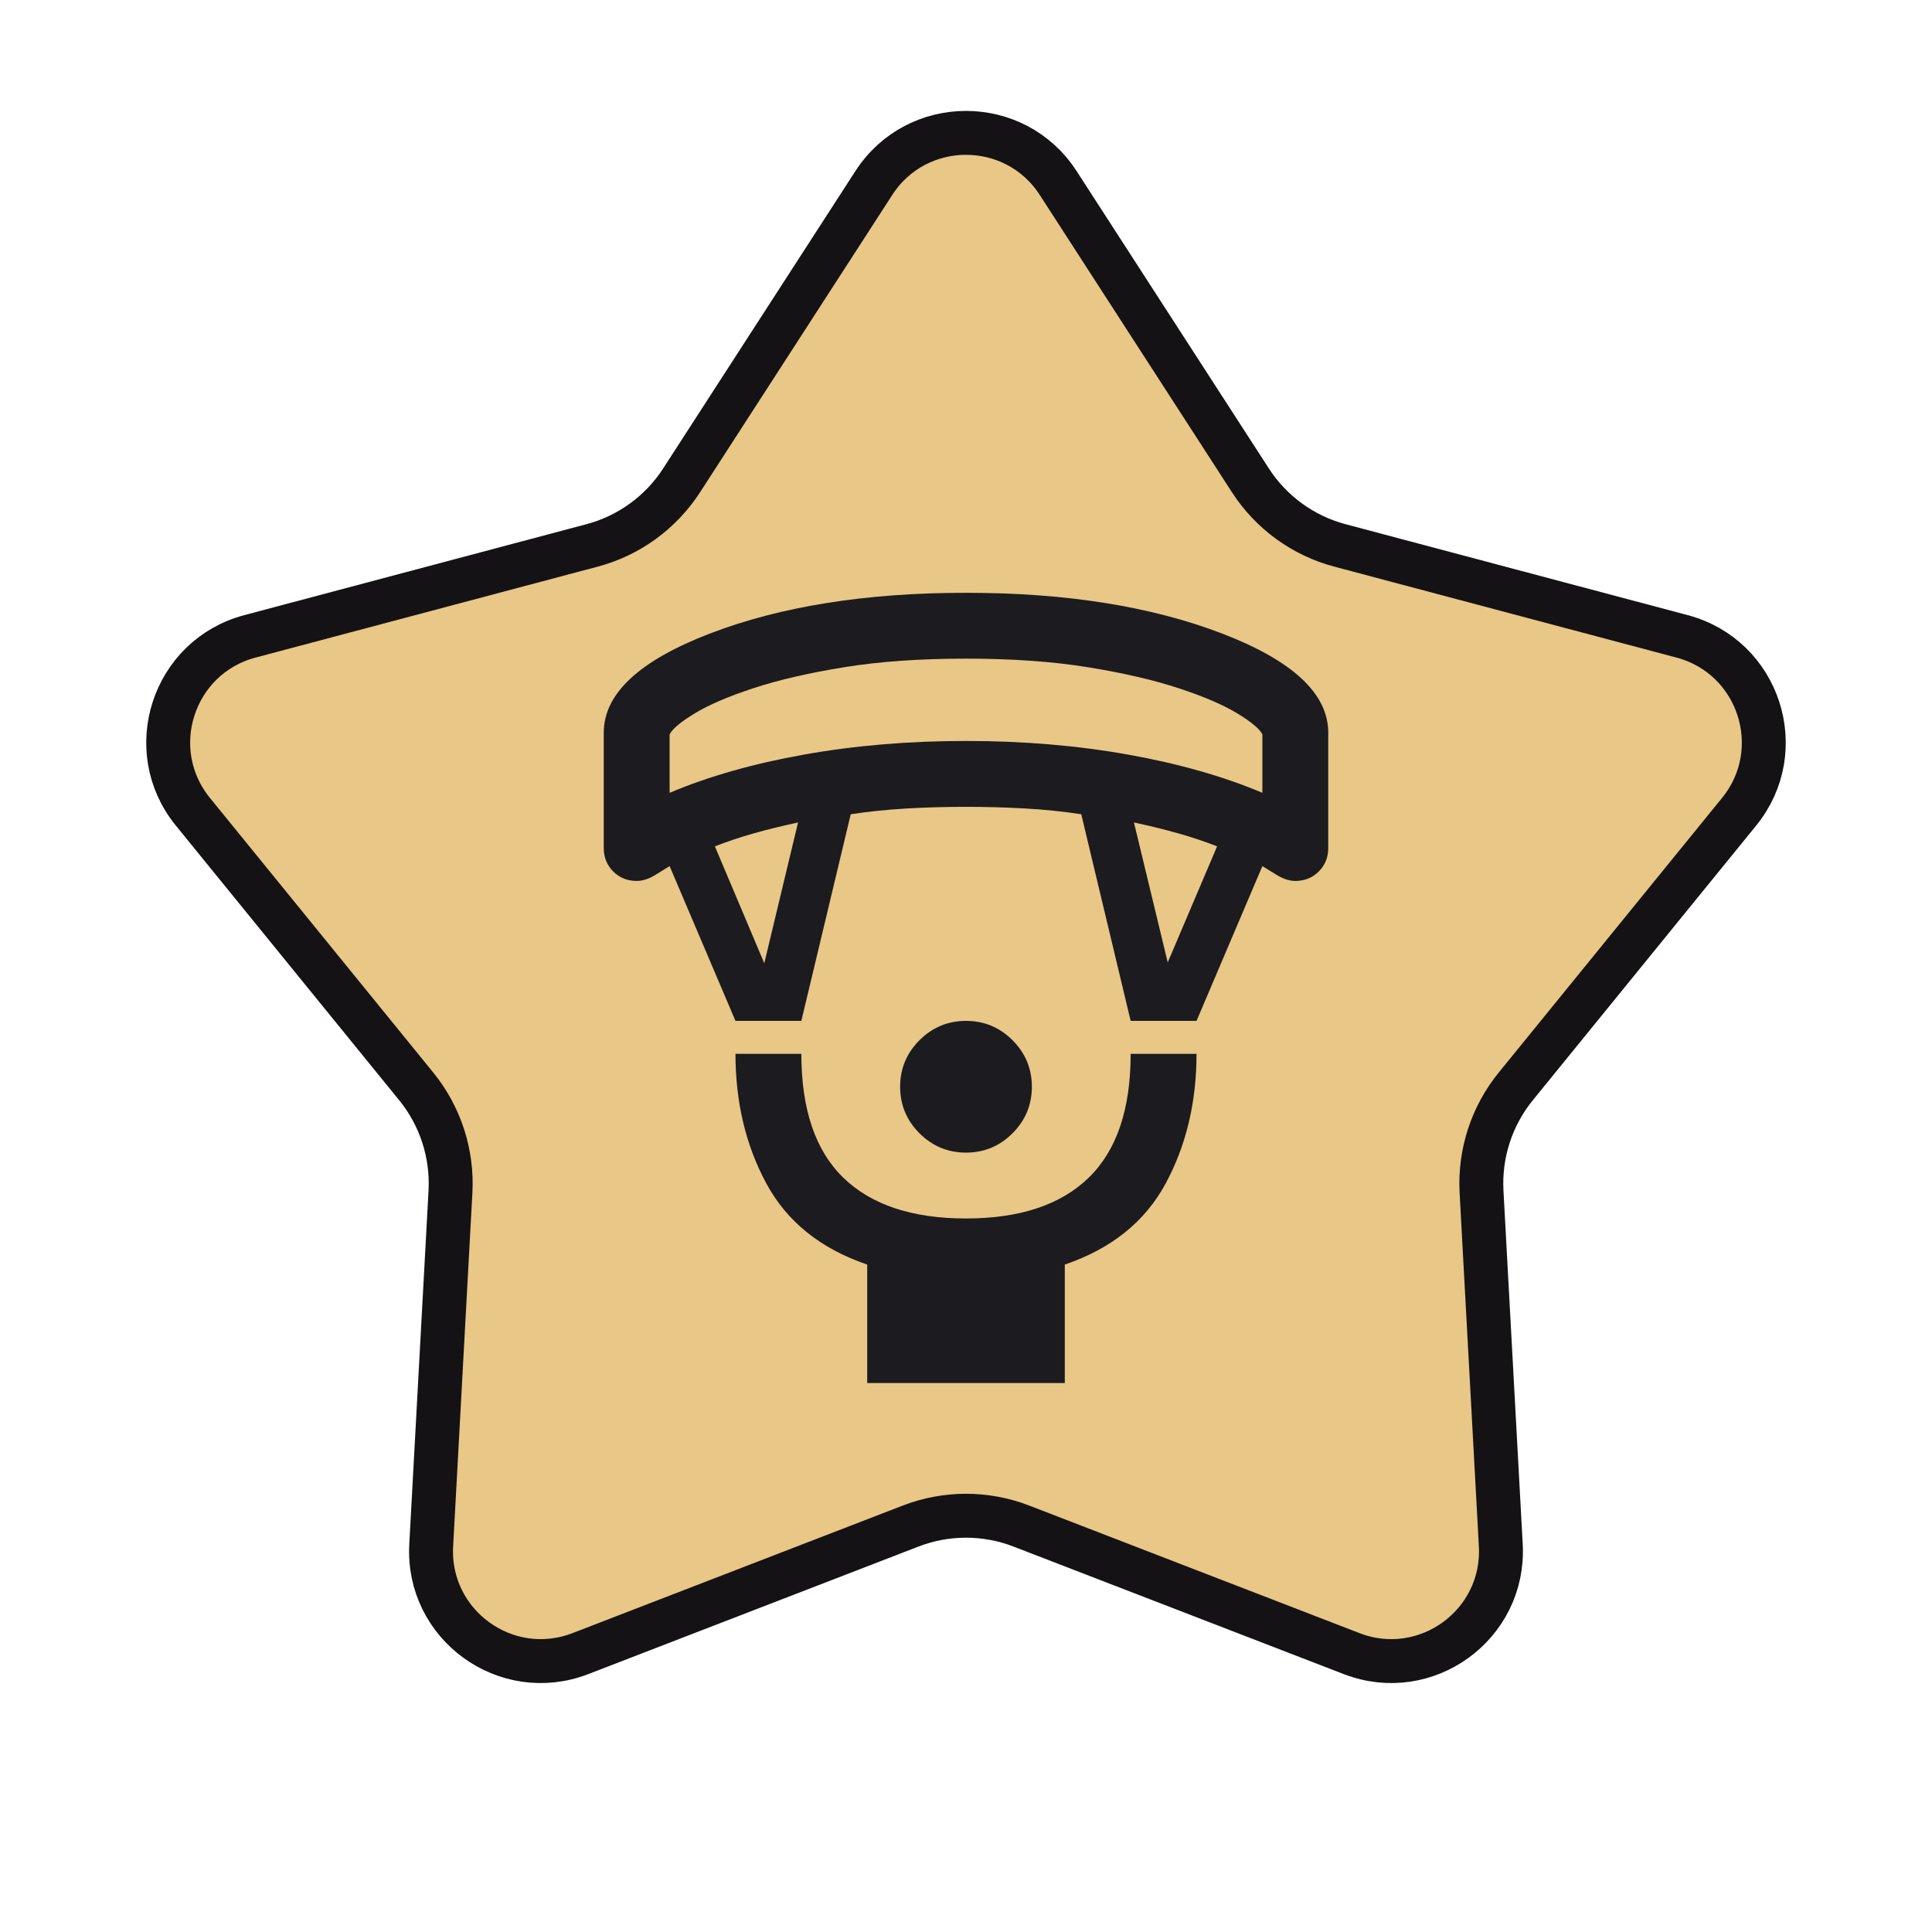
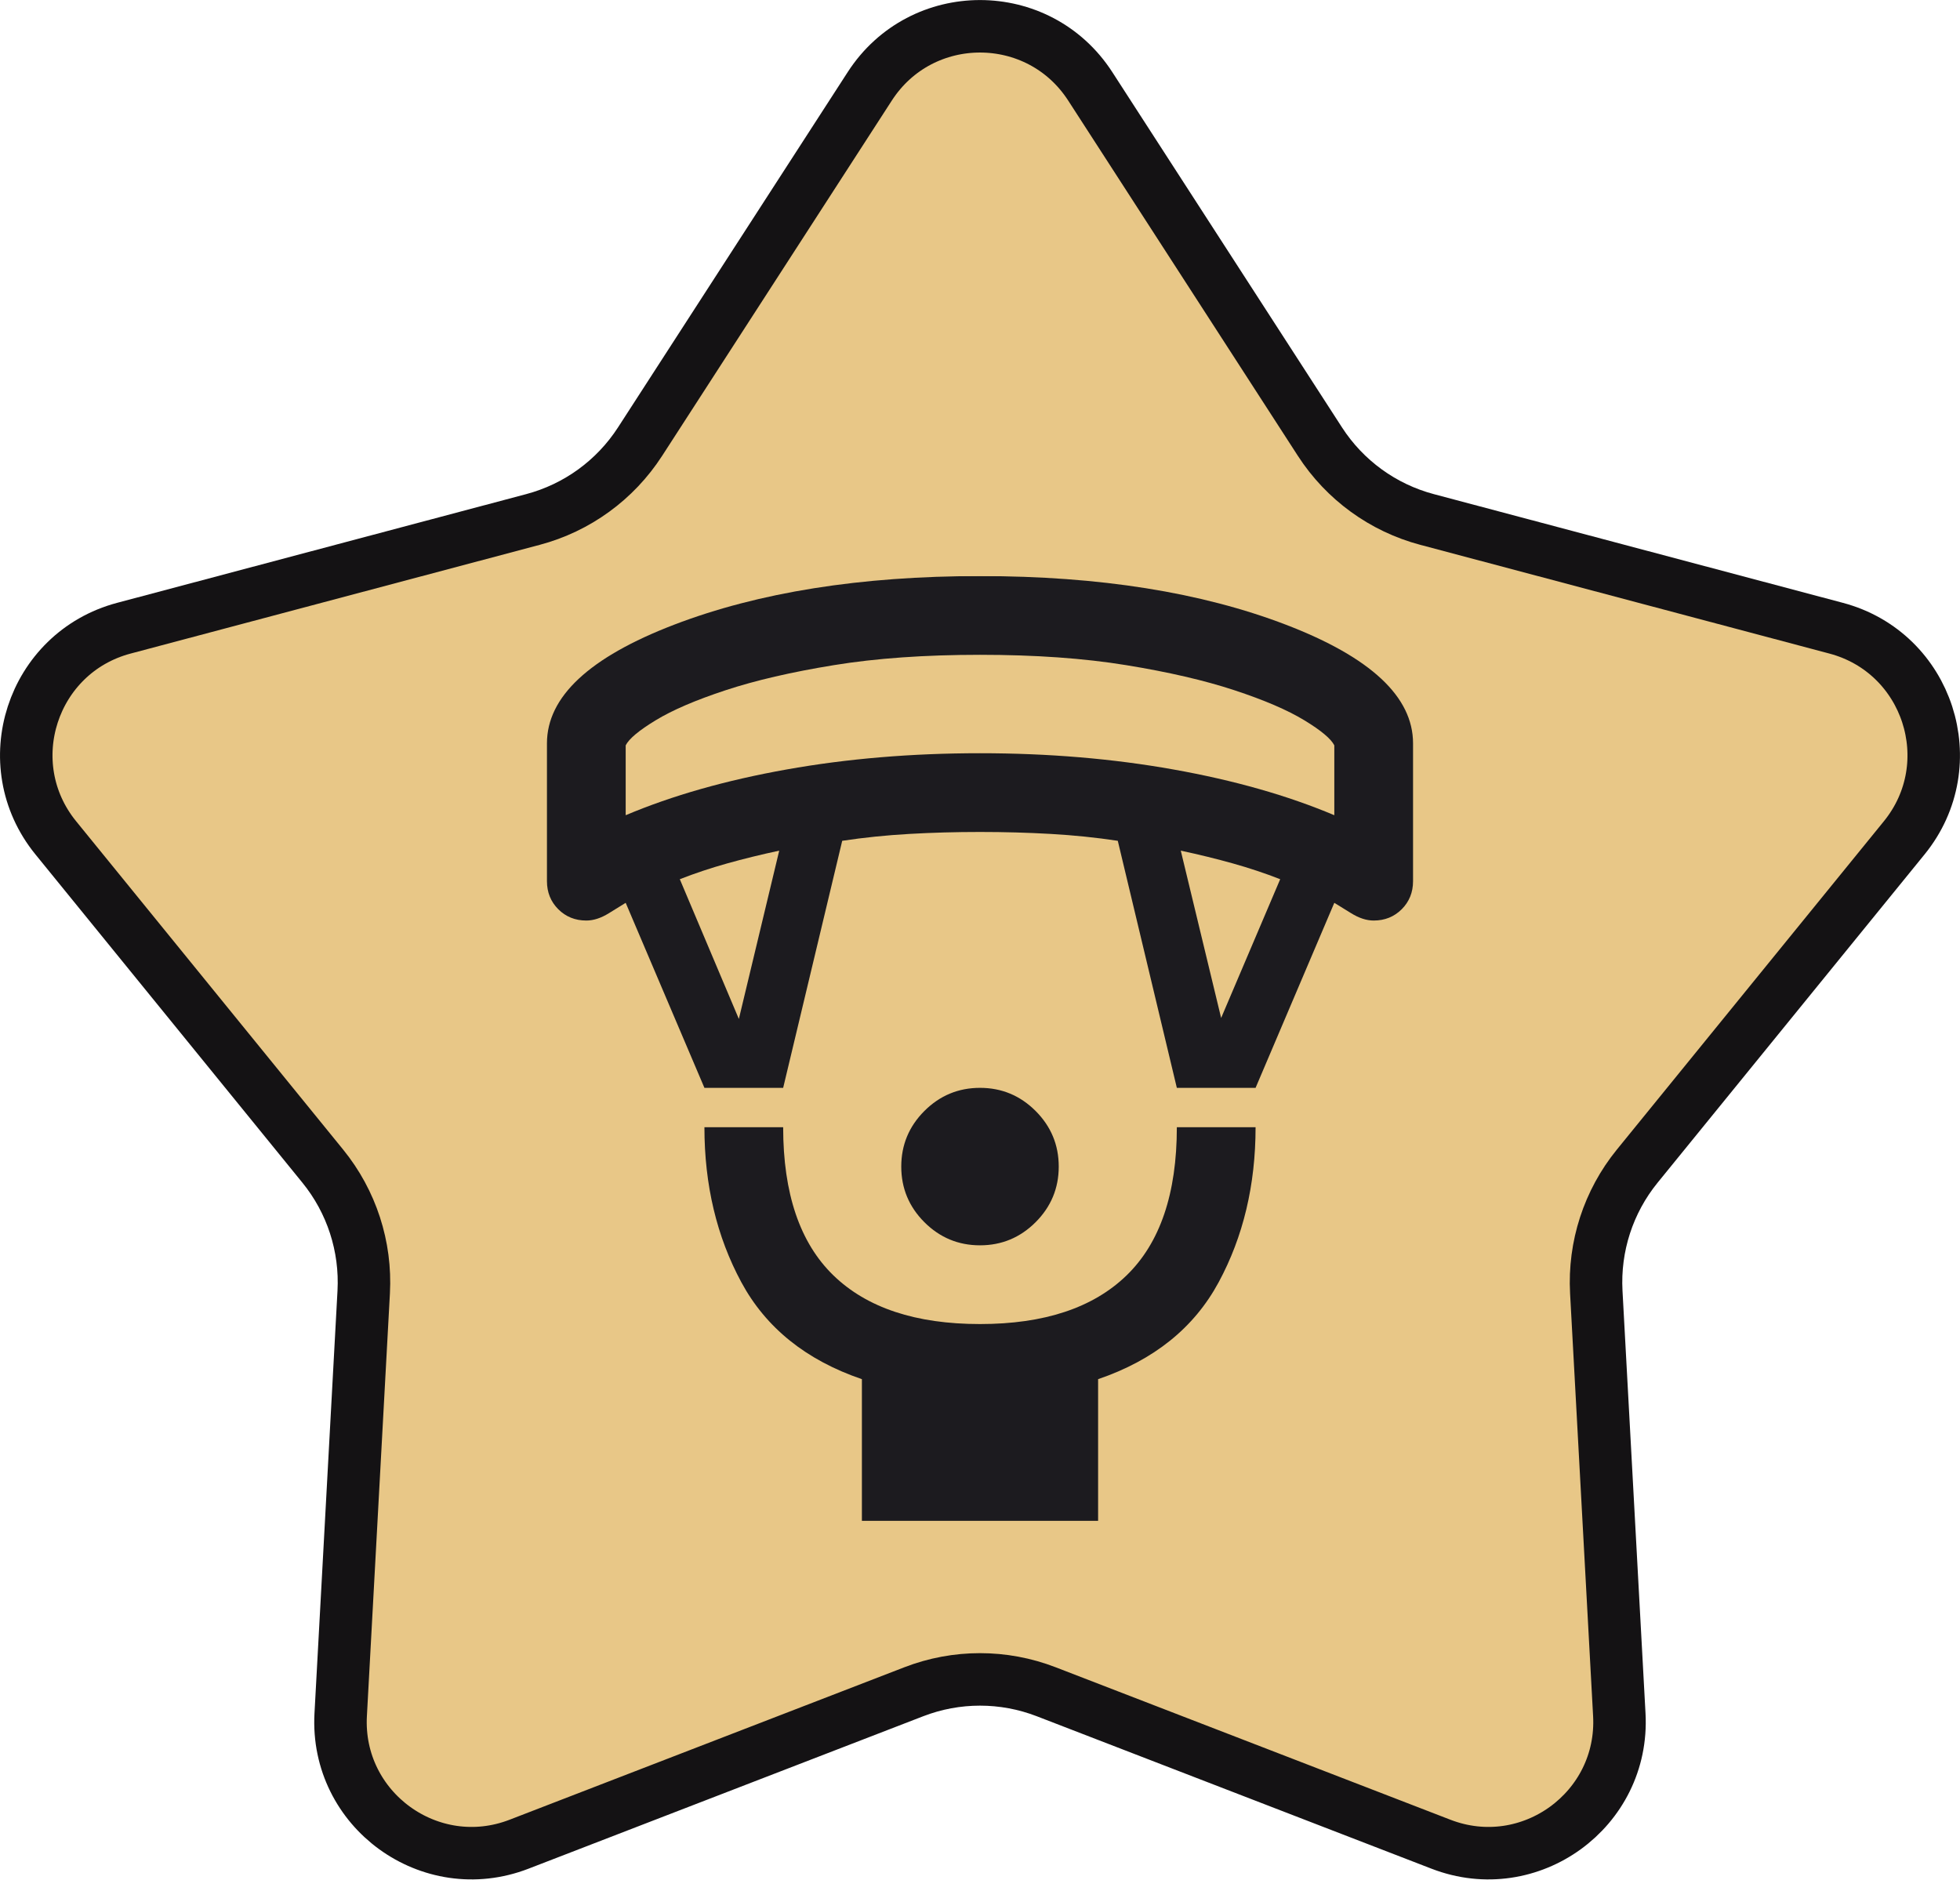
- <svg xmlns="http://www.w3.org/2000/svg" viewBox="0 0 88 88" fill="none">
+ <svg xmlns="http://www.w3.org/2000/svg" fill="none" viewBox="6.66 5.05 74.68 71.61">
  <path d="M39.801 8.337C41.771 5.29 46.229 5.29 48.199 8.337L56.954 21.88C57.899 23.341 59.353 24.398 61.035 24.844L76.62 28.986C80.127 29.918 81.504 34.158 79.215 36.973L69.041 49.484C67.943 50.834 67.388 52.544 67.482 54.282L68.359 70.384C68.557 74.007 64.95 76.627 61.565 75.32L46.522 69.51C44.899 68.883 43.101 68.883 41.478 69.51L26.435 75.32C23.05 76.627 19.443 74.007 19.641 70.384L20.518 54.282C20.612 52.544 20.057 50.834 18.959 49.484L8.785 36.973C6.495 34.158 7.873 29.918 11.38 28.986L26.965 24.844C28.647 24.398 30.101 23.341 31.046 21.88L39.801 8.337Z" fill="#E8C787" stroke="#141214" stroke-width="2" />
  <mask id="mask0_2016_17145" style="mask-type:alpha" maskUnits="userSpaceOnUse" x="26" y="27" width="36" height="36">
    <rect x="26" y="27" width="36" height="36" fill="#D9D9D9" />
  </mask>
  <g mask="url(#mask0_2016_17145)">
    <path d="M44 52.5C43.175 52.5 42.469 52.206 41.881 51.619C41.294 51.031 41 50.325 41 49.5C41 48.675 41.294 47.969 41.881 47.381C42.469 46.794 43.175 46.5 44 46.5C44.825 46.5 45.531 46.794 46.119 47.381C46.706 47.969 47 48.675 47 49.5C47 50.325 46.706 51.031 46.119 51.619C45.531 52.206 44.825 52.5 44 52.5ZM39.5 63V57.6C37.375 56.875 35.844 55.644 34.906 53.906C33.969 52.169 33.5 50.2 33.5 48H36.5C36.5 50.525 37.138 52.406 38.413 53.644C39.688 54.881 41.55 55.5 44 55.5C46.45 55.5 48.312 54.881 49.587 53.644C50.862 52.406 51.5 50.525 51.5 48H54.5C54.5 50.2 54.031 52.169 53.094 53.906C52.156 55.644 50.625 56.875 48.5 57.6V63H39.5ZM33.5 46.5L30.5 39.45C30.375 39.525 30.163 39.656 29.863 39.844C29.562 40.031 29.275 40.125 29 40.125C28.575 40.125 28.219 39.981 27.931 39.694C27.644 39.406 27.5 39.05 27.5 38.625V33.375C27.5 31.6 29.113 30.094 32.337 28.856C35.562 27.619 39.45 27 44 27C48.55 27 52.438 27.619 55.663 28.856C58.888 30.094 60.5 31.6 60.5 33.375V38.625C60.5 39.05 60.356 39.406 60.069 39.694C59.781 39.981 59.425 40.125 59 40.125C58.725 40.125 58.438 40.031 58.138 39.844C57.837 39.656 57.625 39.525 57.5 39.45L54.5 46.5H51.5L49.25 37.087C48.425 36.962 47.575 36.875 46.7 36.825C45.825 36.775 44.925 36.75 44 36.75C43.075 36.75 42.175 36.775 41.3 36.825C40.425 36.875 39.575 36.962 38.75 37.087L36.5 46.5H33.5ZM34.812 43.875L36.35 37.462C35.65 37.612 34.987 37.775 34.362 37.95C33.737 38.125 33.138 38.325 32.562 38.55L34.812 43.875ZM53.188 43.837L55.438 38.55C54.862 38.325 54.263 38.125 53.638 37.95C53.013 37.775 52.35 37.612 51.65 37.462L53.188 43.837ZM30.5 36.112C32.275 35.362 34.319 34.781 36.631 34.369C38.944 33.956 41.4 33.75 44 33.75C46.6 33.75 49.056 33.956 51.369 34.369C53.681 34.781 55.725 35.362 57.5 36.112V33.45C57.375 33.2 56.994 32.881 56.356 32.494C55.719 32.106 54.831 31.725 53.694 31.35C52.556 30.975 51.181 30.656 49.569 30.394C47.956 30.131 46.1 30 44 30C41.9 30 40.044 30.131 38.431 30.394C36.819 30.656 35.444 30.975 34.306 31.35C33.169 31.725 32.281 32.106 31.644 32.494C31.006 32.881 30.625 33.2 30.5 33.45V36.112Z" fill="#1C1B1F" />
  </g>
</svg>
